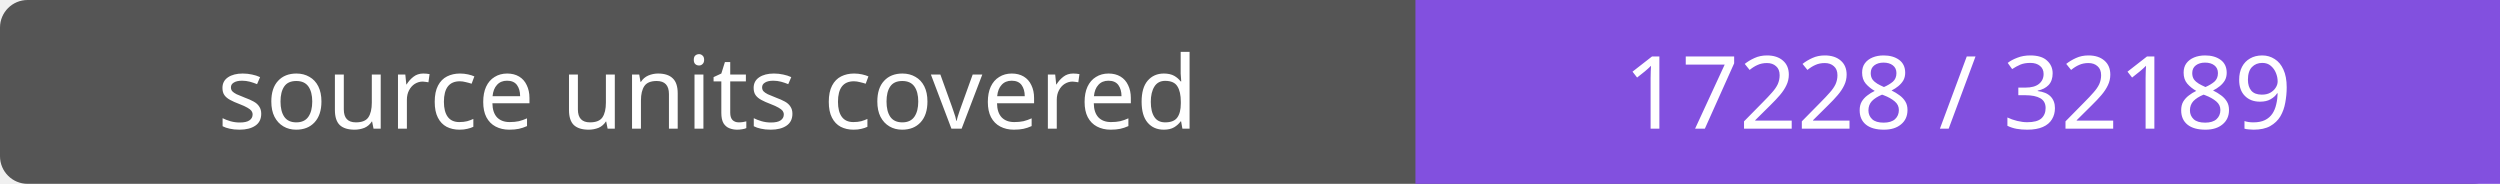
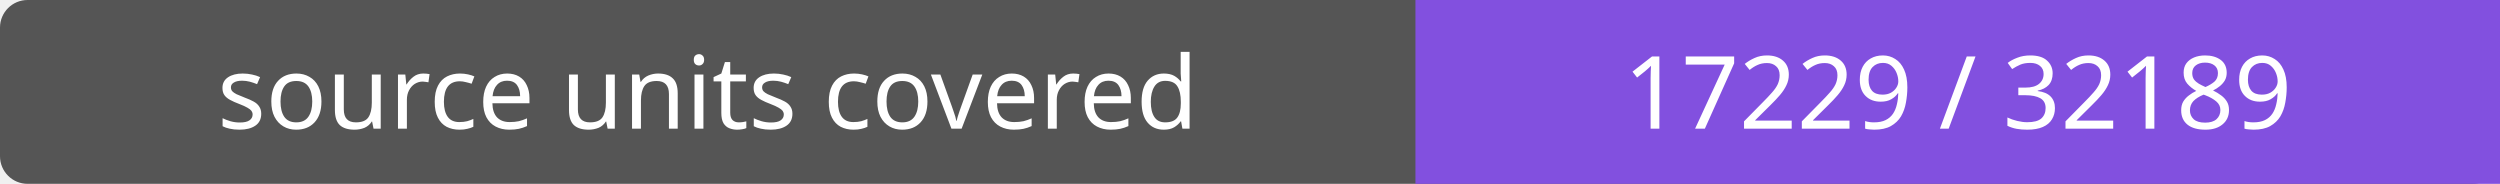
- <svg xmlns="http://www.w3.org/2000/svg" width="272" height="20" role="img" aria-label="source units covered: 17228 / 32189">
+ <svg xmlns="http://www.w3.org/2000/svg" width="272" height="20" role="img" aria-label="source units covered: 17229 / 32189">
  <rect width="272" height="20" rx="3" fill="#555" />
  <path fill="#8250df" d="M154 0h118v20H154z" />
  <g fill="#fff" text-anchor="middle" font-family="Verdana,sans-serif" font-size="11">
    <text x="77.0" y="14">source units covered</text>
-     <text x="213.0" y="14">17228 / 32189</text>
+     <text x="213.0" y="14">17229 / 32189</text>
  </g>
</svg>
